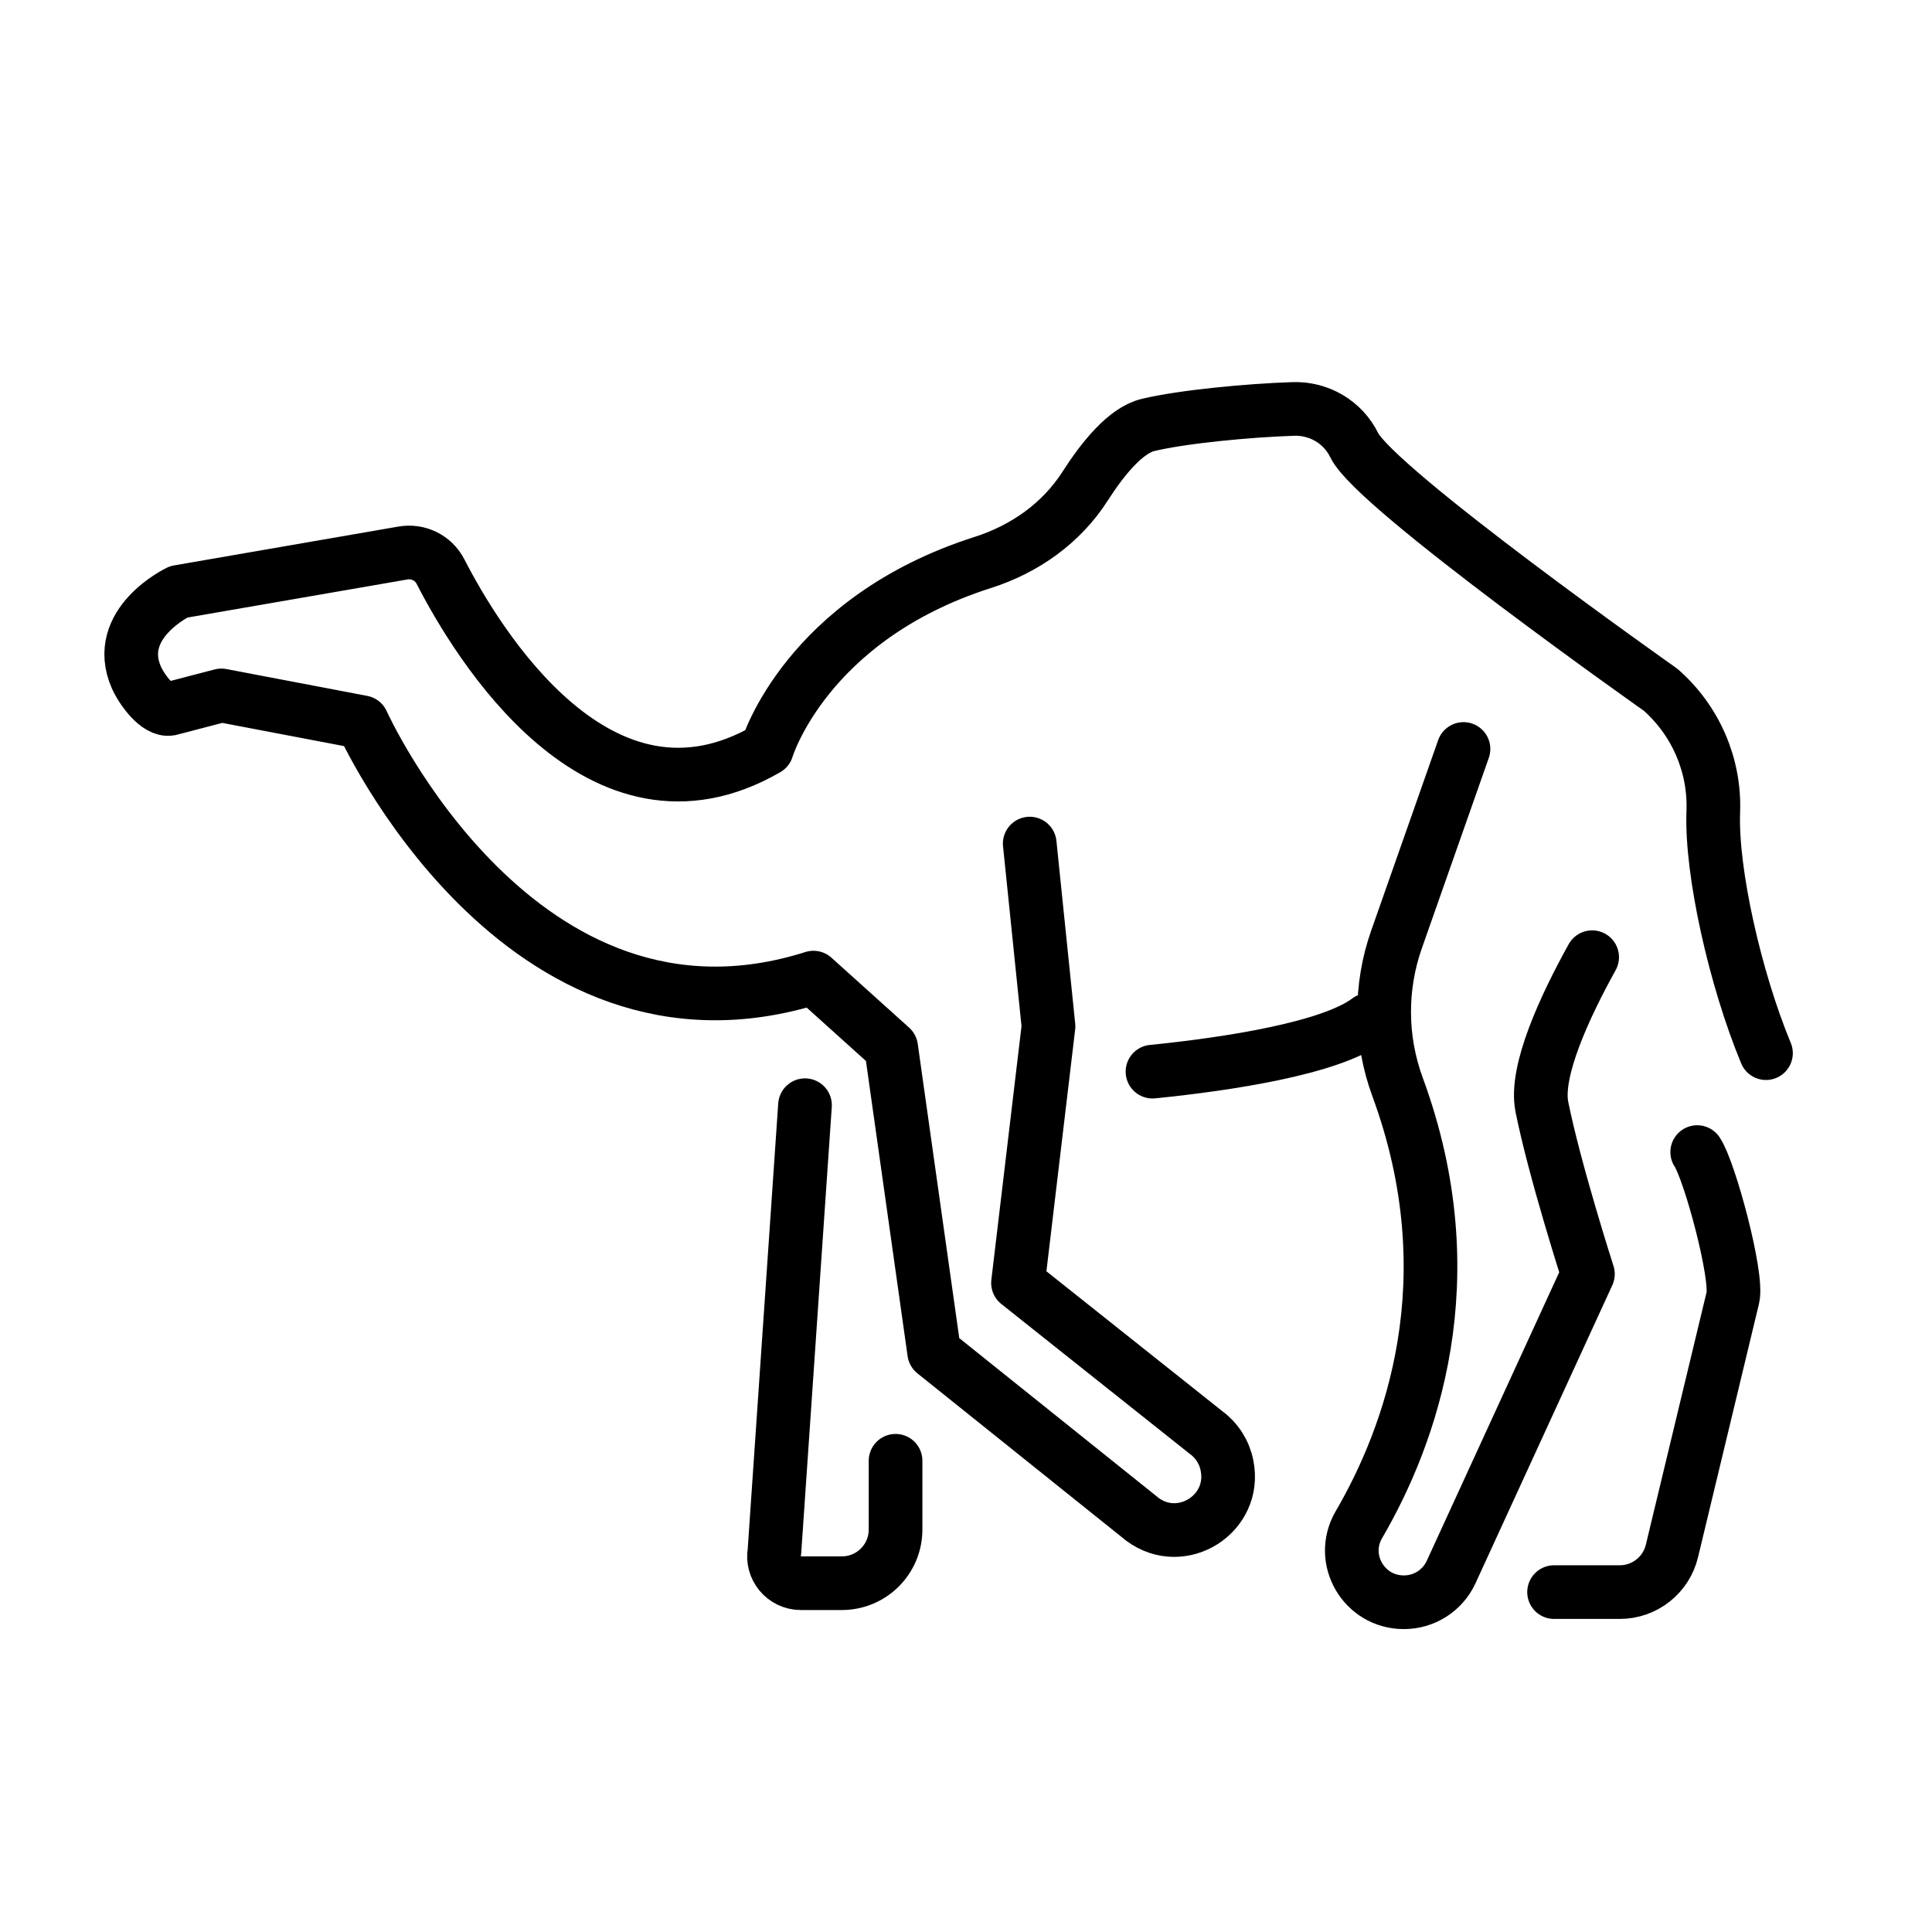
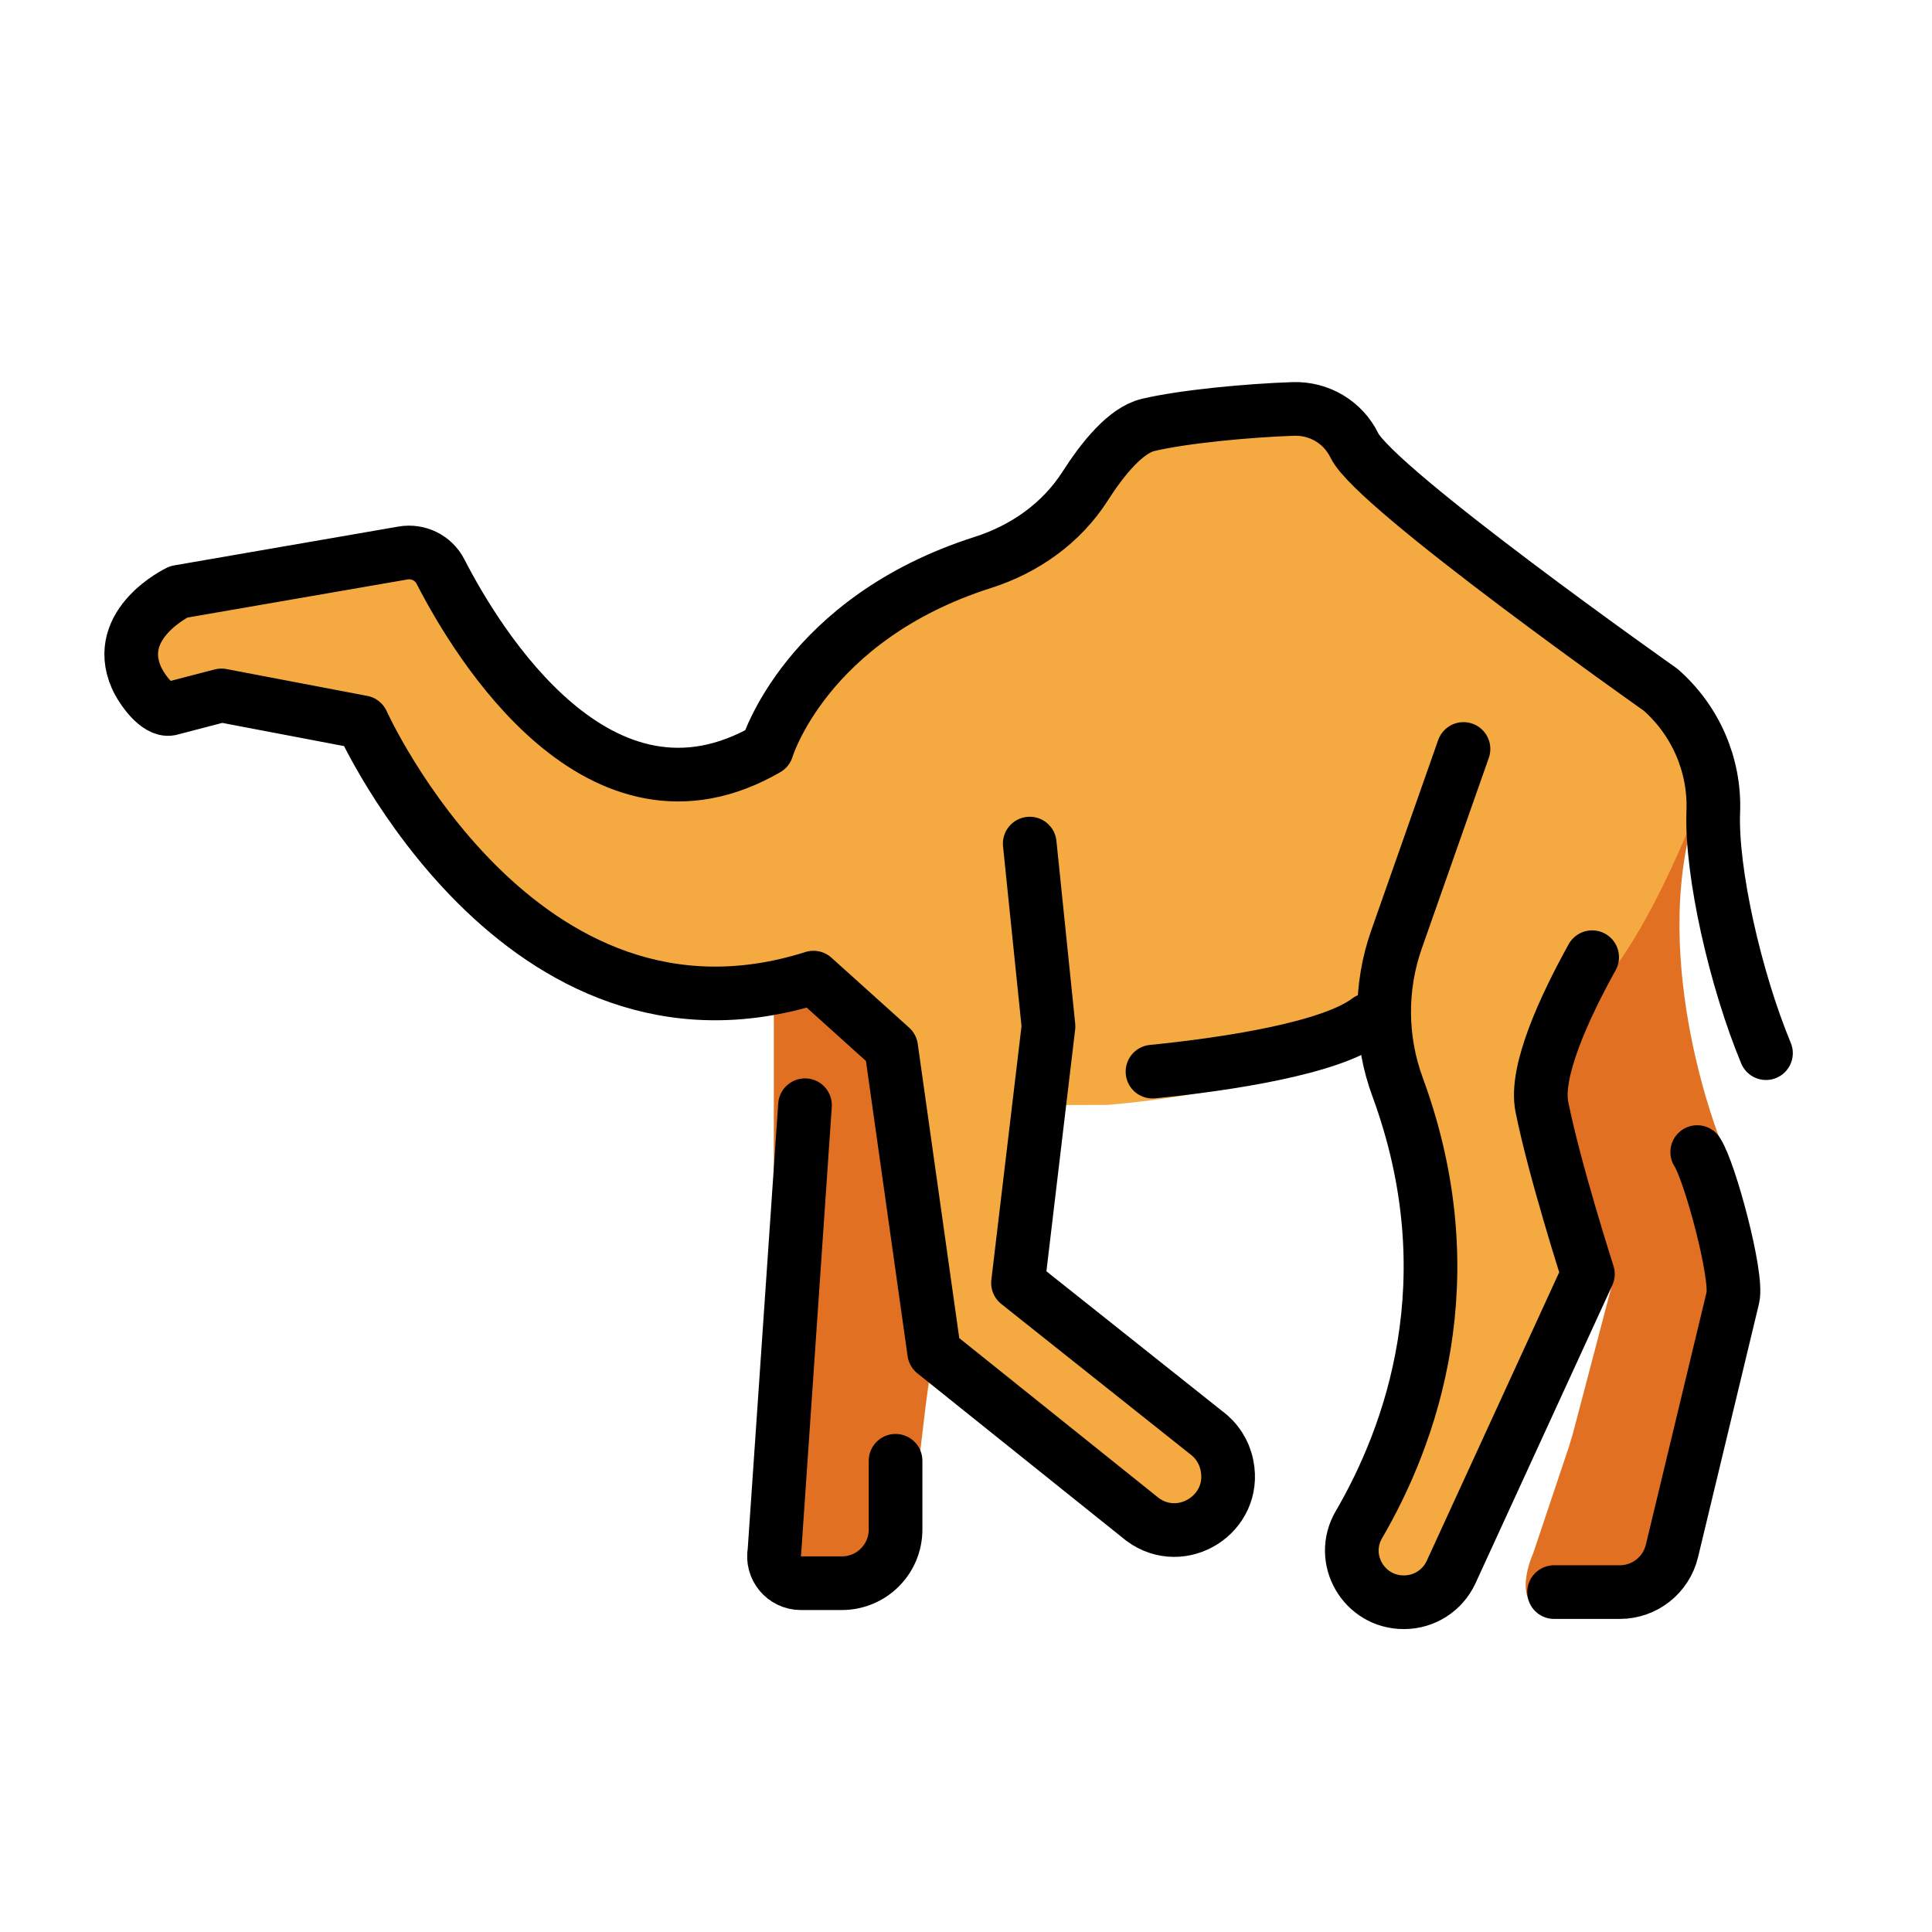
<svg xmlns="http://www.w3.org/2000/svg" id="emoji" viewBox="0 0 72 72">
+   <g id="color">
+     <path fill="#f4aa41" d="m15.012,20.611l-8.926,1.8-1.196,2.588.856,1.167,3.092-.333,4.959,1.68s3.775,11.006,15.046,9.448v22.007h3.915l1.454-4.939.601-3.631,8.591,6.585,2.121-1.02-.589-2.587s-7.083-5.059-6.966-5.844.755-6.348.755-6.348l2.552-.007c2.578-.219,5.127-.701,7.607-1.438l2.768-1.043s5.185,9.217-1.815,18.321l1.327,2.312,2.651-.333s3.467-5.323,5.36-11.52c2.236-7.322,3.05-15.861,4.494-18.23l-1.113-2.833-9.042-6.951-3.698-3.686s-5.088-.977-7.034.059c-1.946,1.036-3.696,3.662-3.696,3.662,0,0-8.75,3.323-10.625,8.411,0,0-6.425,4.619-12.463-7.084l-.988-.216Z" />
+     <path fill="#e27022" d="m64.111,42.496s-2.647-6.56-.96-12.153c0,0-2.376,6.219-4.626,7.282s-.25,6.812-.25,6.812l1.875,3.156-1.528,5.812-.15.502-1.332,3.973s-.847,1.825.393,2.201c1.266.384,4.638.168,5.132-1.002,1.3-3.079,2.77-11.173,2.77-11.173.099-.669-.413-2.312-.691-3.388-.139-.537-.303-1.066-.484-1.59l-.149-.431Z" />
+     <path fill="#e27022" d="m29.629,36.131l-.786.494v17.167s-.119,4.98,0,5.177c.119.198,4.532-.261,4.532-.261l.905-4.5.49-4.115-1.1-10.927-4.042-3.036Z" />
+   </g>
  <g id="line">
    <path fill="none" stroke="#000" stroke-linecap="round" stroke-linejoin="round" stroke-width="2" d="m59.335,35.672c-1.032,1.863-2.138,4.257-1.874,5.574.473,2.367,1.716,6.234,1.716,6.234l-5.098,11.106c-.315.685-1,1.125-1.754,1.125h-.012c-1.487,0-2.42-1.606-1.671-2.891,1.914-3.282,4.087-9.125,1.44-16.314-.651-1.769-.664-3.714-.039-5.492l2.497-7.102" />
    <path fill="none" stroke="#000" stroke-linecap="round" stroke-linejoin="round" stroke-width="2" d="m63.25,42.935c.464.69,1.523,4.618,1.328,5.427l-2.27,9.439c-.216.899-1.02,1.532-1.944,1.532h-2.448" />
    <path fill="none" stroke="#000" stroke-linecap="round" stroke-linejoin="round" stroke-width="2" d="m38.375,31.438l.7,6.811-1.137,9.564,6.999,5.566c.407.295.688.732.787,1.224l.003.016c.362,1.794-1.678,3.092-3.15,2.003l-7.763-6.222-1.603-11.36-2.895-2.607c-10.968,3.472-16.816-9.517-16.816-9.517l-5.25-1-1.917.5c-.47.088-1.057-.73-1.25-1.168-.888-2.018,1.573-3.191,1.573-3.191l8.356-1.447c.572-.101,1.14.177,1.405.693,1.358,2.645,5.925,10.218,12.163,6.607,0,0,1.447-4.844,8.047-6.949,1.56-.497,2.93-1.464,3.812-2.843.662-1.035,1.516-2.084,2.344-2.281,1.296-.31,3.732-.541,5.414-.597.963-.032,1.854.494,2.276,1.36.787,1.614,11.413,9.105,11.413,9.105,1.304,1.145,2.029,2.81,1.963,4.543-.086,2.239.821,6.25,1.964,9" />
    <path fill="none" stroke="#000" stroke-linecap="round" stroke-linejoin="round" stroke-width="2" d="m30,41.188l-1.139,16.63c-.114.615.358,1.183.983,1.183h1.531c1.105,0,2-.895,2-2v-2.562" />
    <path fill="none" stroke="#000" stroke-linecap="round" stroke-linejoin="round" stroke-width="2" d="m42.95,39.937c2.815-.282,6.651-.871,8.04-1.925" />
  </g>
</svg>
